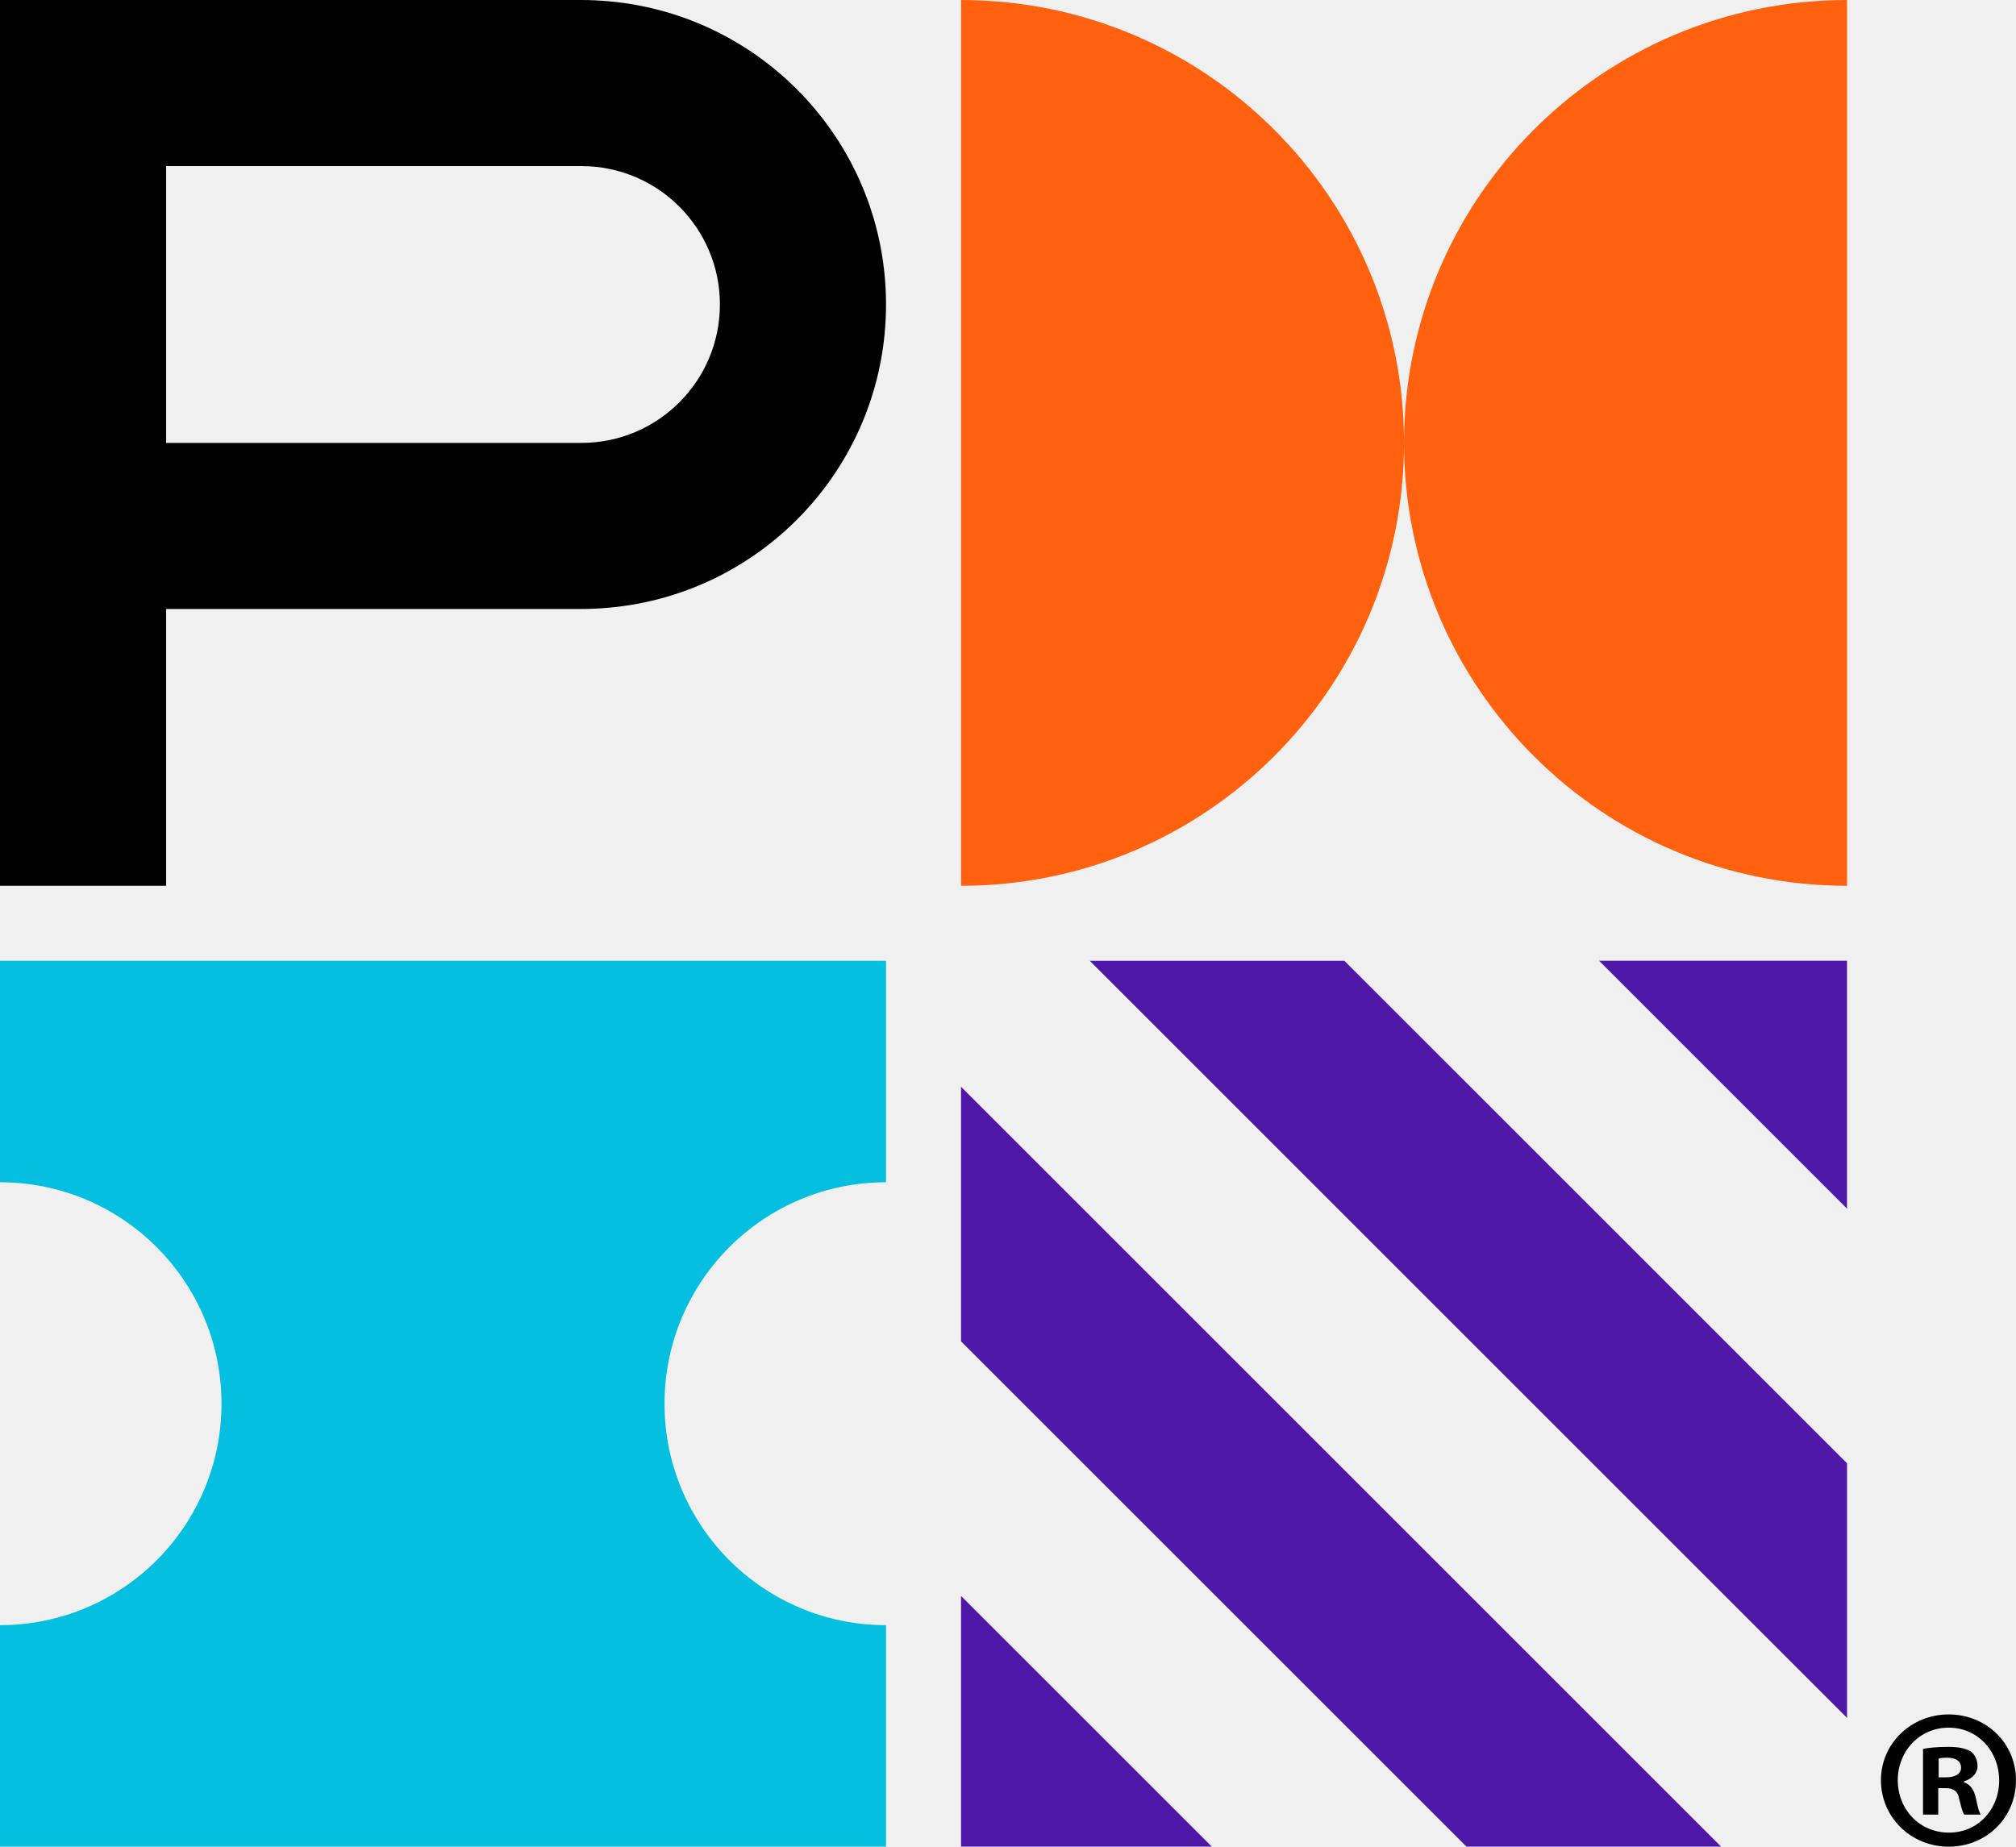
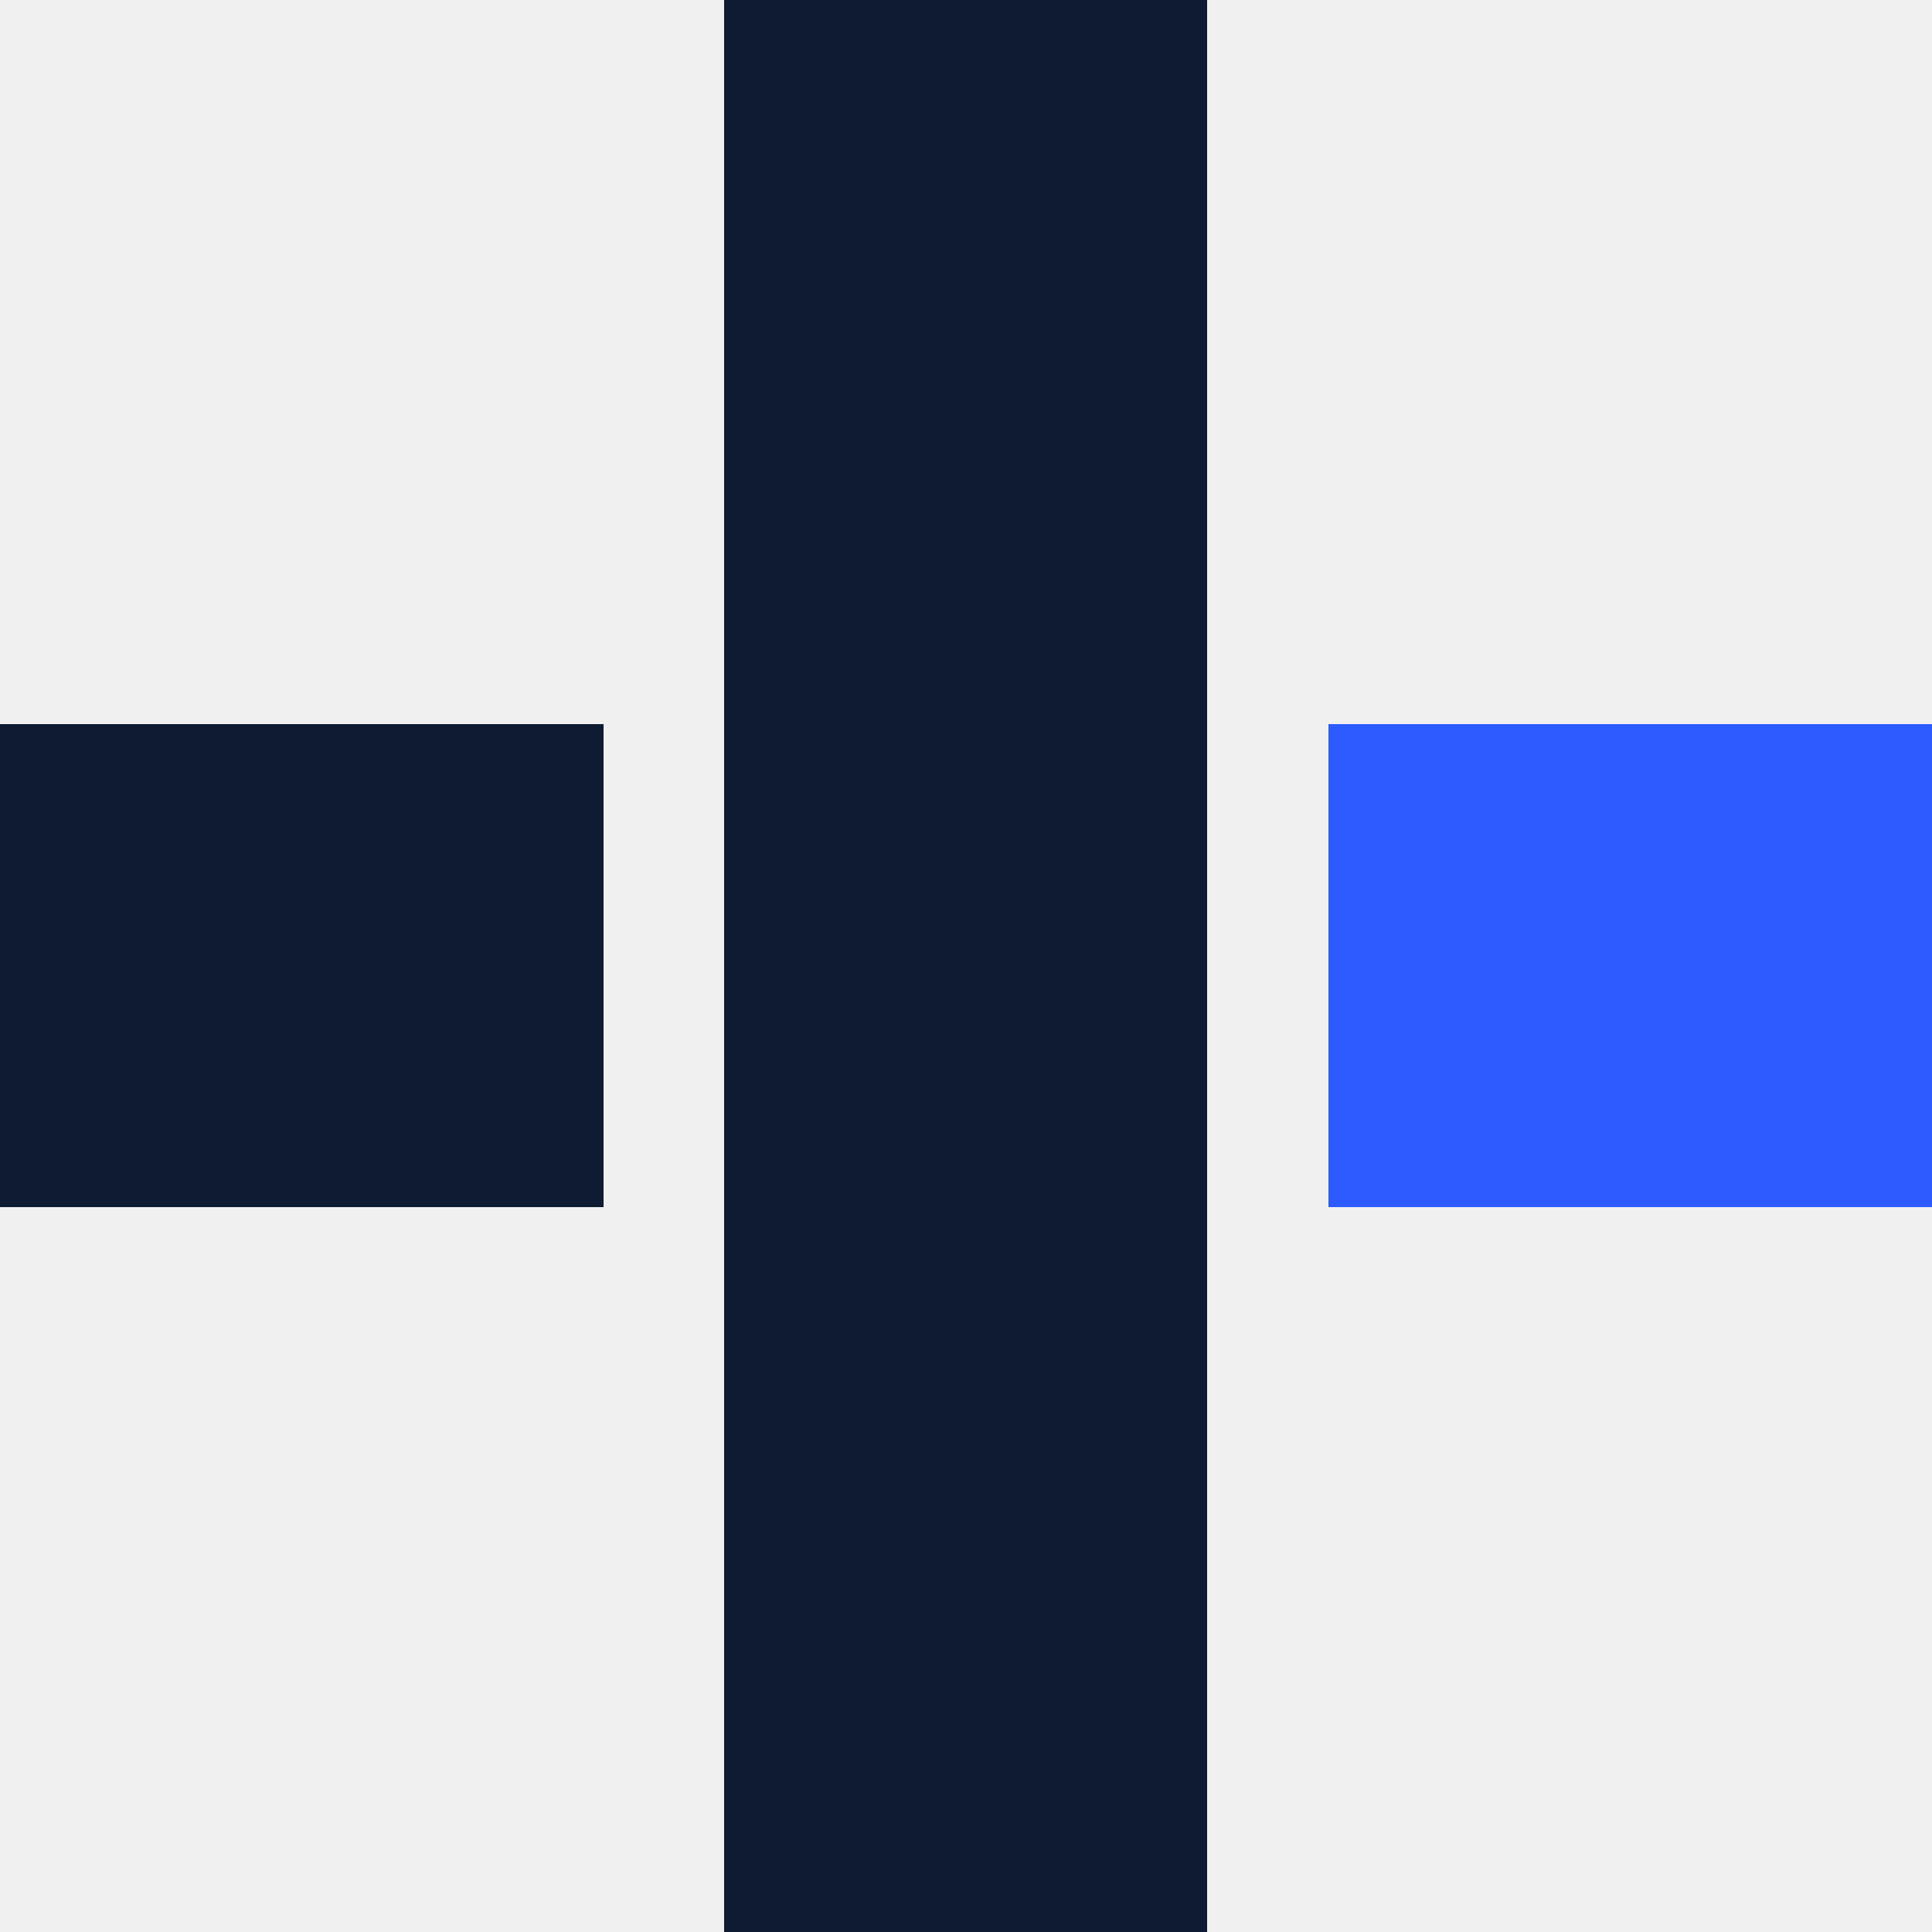
- <svg xmlns="http://www.w3.org/2000/svg" id="Layer_2" viewBox="0 0 392.915 360">
-   <g id="Components">
-     <g id="_230c5eb0-2e08-43f0-8806-439d9483faa8_1">
-       <g id="_1C_Mark_Logo_Black">
-         <g id="Mark">
-           <path d="M129.512,273.647c0-23.843,19.326-43.169,43.169-43.169v-43.173H0v43.173c23.84,0,43.169,19.326,43.169,43.169s-19.33,43.173-43.169,43.173v43.169h172.681v-43.169c-23.843,0-43.169-19.329-43.169-43.173Z" style="fill:#05bfe0;" />
-           <path d="M273.643,86.323C273.633,38.646,234.98.003,187.304.003v172.681c47.676,0,86.329-38.646,86.339-86.322.01,47.676,38.663,86.322,86.343,86.322V.003C312.307.003,273.653,38.646,273.643,86.323Z" style="fill:#ff610f;" />
-           <path d="M113.325,86.342H32.38v-53.963h80.945c14.903,0,26.983,12.08,26.983,26.98s-12.08,26.983-26.983,26.983ZM118.722.257c-1.78-.163-3.576-.257-5.397-.257H0v172.685h32.38v-53.966h80.945c1.82,0,3.617-.093,5.397-.254,30.253-2.729,53.963-28.143,53.963-59.106S148.975,2.983,118.722.257Z" />
-           <path d="M187.304,359.989v-48.866l48.867,48.866h-48.867Z" style="fill:#4f17a8;" />
-           <path d="M285.803,359.989l-98.499-98.495v-49.633l148.132,148.128h-49.633Z" style="fill:#4f17a8;" />
-           <path d="M359.978,187.286v48.333l-48.332-48.333h48.332Z" style="fill:#4f17a8;" />
-           <path d="M359.989,334.9l-147.595-147.595h49.629l97.966,97.962v49.633Z" style="fill:#4f17a8;" />
-         </g>
-       </g>
-       <path d="M392.915,347.034c0,7.264-5.702,12.966-13.123,12.966-7.342,0-13.201-5.702-13.201-12.966,0-7.108,5.858-12.81,13.201-12.81,7.42,0,13.123,5.702,13.123,12.81ZM369.872,347.034c0,5.702,4.218,10.232,9.998,10.232,5.624,0,9.764-4.53,9.764-10.154,0-5.702-4.14-10.311-9.842-10.311s-9.92,4.609-9.92,10.232ZM377.761,353.751h-2.968v-12.81c1.172-.234,2.812-.391,4.921-.391,2.421,0,3.515.391,4.452.937.703.547,1.25,1.562,1.25,2.812,0,1.406-1.094,2.499-2.656,2.968v.156c1.25.469,1.953,1.406,2.343,3.124.391,1.953.625,2.734.937,3.203h-3.203c-.391-.469-.625-1.64-1.015-3.124-.234-1.406-1.015-2.031-2.656-2.031h-1.406v5.155ZM377.839,346.487h1.406c1.64,0,2.968-.547,2.968-1.875,0-1.172-.859-1.953-2.734-1.953-.781,0-1.328.078-1.64.156v3.671Z" />
-     </g>
+ <svg xmlns="http://www.w3.org/2000/svg" viewBox="0 0 16 16">
+   <style>.a{fill:#0F1A33}.b{fill:#2E5BFF}@media (prefers-color-scheme:dark){.a{fill:#FFFFFF}.b{fill:#6F8CFF}}</style>
+   <g shape-rendering="crispEdges">
+     <rect class="a" x="6" y="0" width="4" height="16" />
+     <rect class="a" x="0" y="6" width="5" height="4" />
+     <rect class="b" x="11" y="6" width="5" height="4" />
  </g>
</svg>
